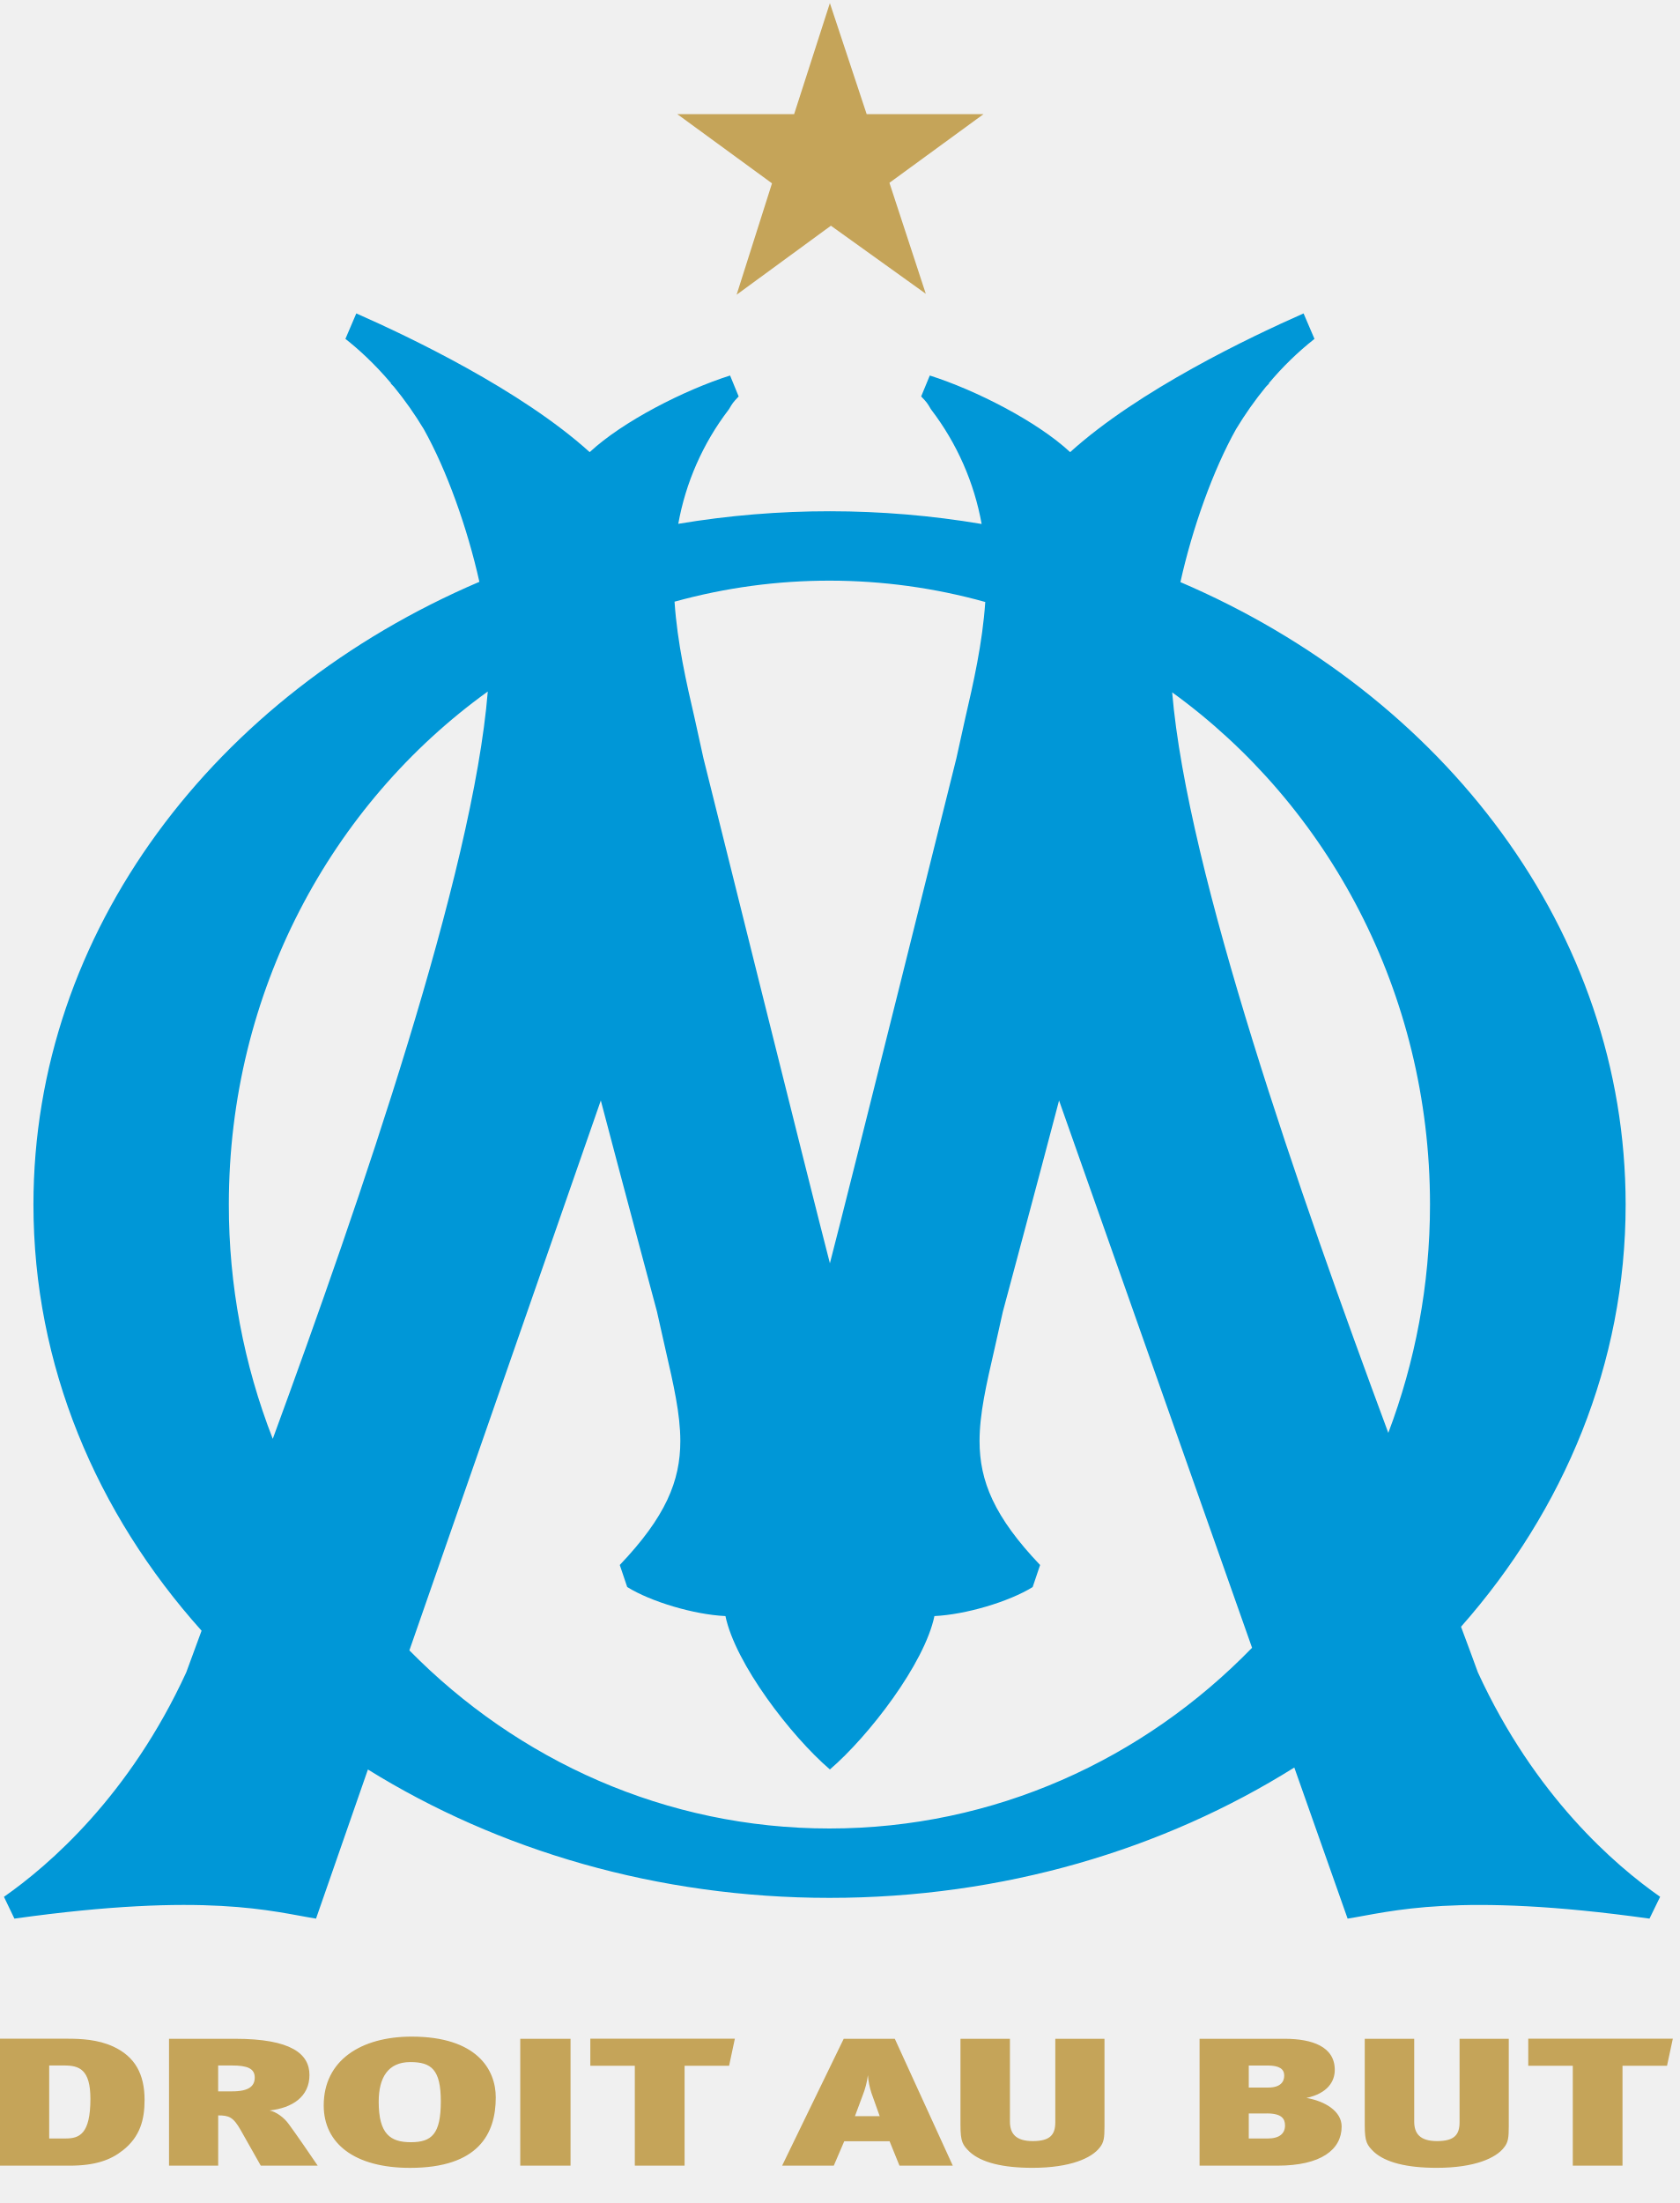
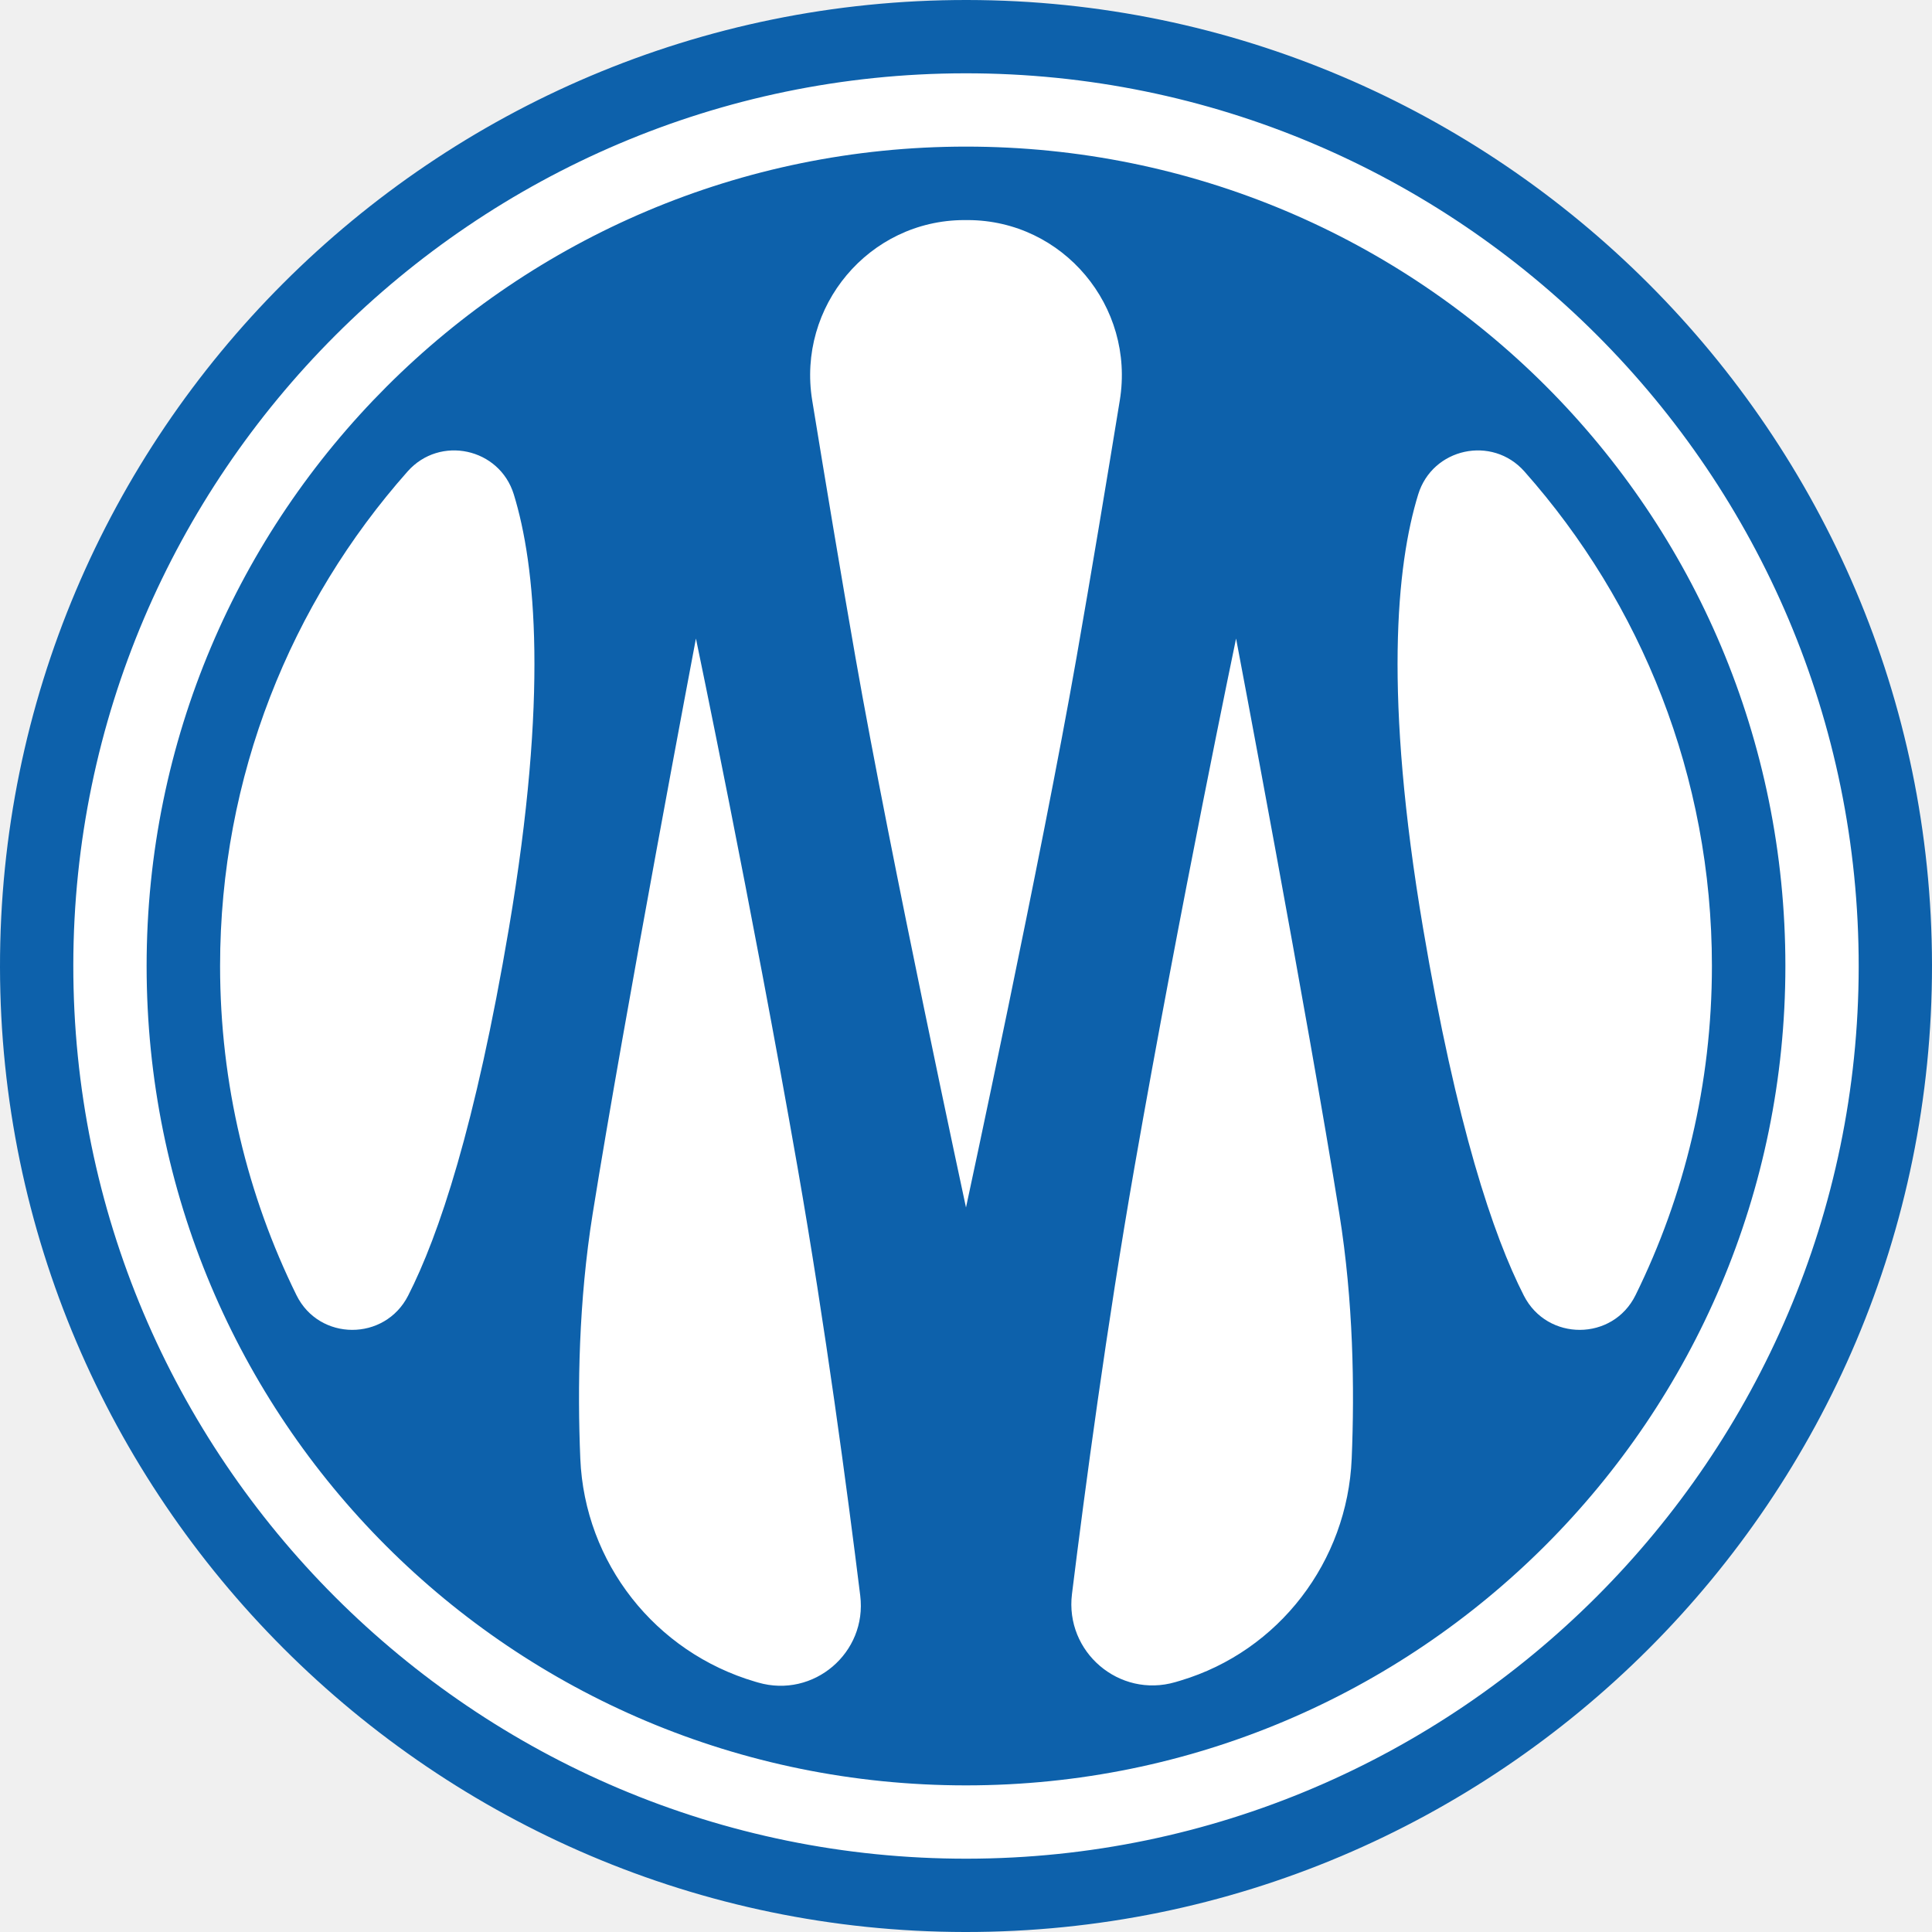
- <svg xmlns="http://www.w3.org/2000/svg" width="45" height="59">
-   <g fill="none" fill-rule="evenodd">
-     <path fill="#0097d7" d="M22.219 48.97c-4.38 0-8.35-1.82-11.252-4.77l5.128-14.727c.482 1.84 1.506 5.659 1.504 5.652l.224.996c.223.97.402 1.75.402 2.472 0 1.074-.394 2.03-1.622 3.32l.199.59c.632.394 1.796.74 2.632.778.265 1.274 1.754 3.212 2.798 4.108 1.045-.896 2.535-2.834 2.8-4.108.835-.039 2-.384 2.632-.777l.199-.59c-1.228-1.29-1.622-2.247-1.622-3.32 0-.724.178-1.502.402-2.473l.223-.996c-.001.007 1.023-3.811 1.505-5.652l5.17 14.657c-2.907 2.992-6.906 4.84-11.322 4.84M6.13 32.26c0-5.696 2.746-10.724 6.937-13.74-.397 4.88-3.407 13.601-5.76 20.015A17.22 17.22 0 0 1 6.13 32.26m20.264-16.138c-.075 1.107-.317 2.166-.54 3.13 0 0-.227 1.032-.233 1.054-.002.007-2.912 11.703-3.389 13.527-.476-1.824-3.386-13.52-3.388-13.527a449.47 449.47 0 0 0-.232-1.054c-.224-.966-.467-2.028-.542-3.138a15.55 15.55 0 0 1 8.324.008M38.308 32.26c0 2.16-.4 4.22-1.117 6.115-2.37-6.389-5.382-14.989-5.79-19.833 4.173 3.02 6.907 8.036 6.907 13.718m1.283 12.53c-.13-.36-.283-.77-.452-1.223 2.765-3.132 4.41-7.051 4.41-11.307 0-7.317-4.862-13.645-11.927-16.67.318-1.438.873-2.997 1.491-4.098.24-.398.511-.782.801-1.135l.083-.085-.006-.008a8.3 8.3 0 0 1 1.222-1.188l-.292-.682c-1.42.626-4.413 2.051-6.253 3.715-.884-.823-2.537-1.665-3.76-2.052l-.231.56c.153.16.169.184.258.338l.01.013.008.012a7.121 7.121 0 0 1 1.344 3.053 24.52 24.52 0 0 0-8.127-.004 7.106 7.106 0 0 1 1.343-3.049l.009-.012.009-.013c.09-.154.105-.178.257-.337l-.23-.561c-1.223.387-2.877 1.229-3.761 2.052-1.839-1.664-4.833-3.09-6.252-3.715l-.292.682c.343.268.775.659 1.223 1.188l-.006.008.082.085c.29.353.56.737.8 1.135.617 1.1 1.17 2.654 1.49 4.09C5.767 18.604.896 24.936.896 32.26c0 4.304 1.682 8.264 4.504 11.413-.153.411-.29.786-.411 1.117-1.52 3.306-3.674 5.165-4.883 6.01l.28.584c5.168-.724 6.93-.183 8.08 0l1.39-3.994c3.489 2.165 7.757 3.438 12.367 3.438 4.647 0 8.946-1.294 12.45-3.491l1.428 4.047c1.15-.182 2.92-.724 8.087 0l.285-.585c-1.209-.844-3.363-2.703-4.882-6.009" />
-     <g fill="#c5a459">
-       <path d="m22.232.082-.958 2.975h-3.13l2.537 1.853-.948 2.983 2.526-1.848 2.542 1.823-.974-2.972 2.52-1.839h-3.13L22.231.082zM1.723 55.317h-.405v1.955h.441c.369 0 .663-.121.663-1.062 0-.79-.302-.893-.7-.893zM3.29 57.59c-.324.258-.737.41-1.428.41H0v-3.4h1.811c.353 0 .81.02 1.222.21.582.269.84.736.84 1.43 0 .526-.118.984-.582 1.35zm2.554-2.273v.693h.376c.45 0 .604-.142.604-.37 0-.244-.2-.323-.611-.323h-.369zM6.986 58l-.537-.95c-.199-.352-.316-.396-.604-.396V58H4.528v-3.398h1.767c1.509 0 1.995.405 1.995.97 0 .585-.464.883-1.068.95.177.035.39.19.515.367.17.229.604.858.774 1.111H6.986zm4.823-1.72c0-.85-.25-1.054-.817-1.054-.597 0-.847.414-.847 1.063 0 .868.316 1.083.861 1.083.56 0 .803-.22.803-1.093zm-3.137.106c0-1.209 1.002-1.842 2.356-1.842 1.745 0 2.253.882 2.253 1.628 0 .975-.464 1.887-2.297 1.887-1.487 0-2.312-.653-2.312-1.673zM13.937 58v-3.398h1.347v3.398h-1.347zm5.595-2.676h-1.193v2.676h-1.333v-2.676h-1.192V54.6h3.872l-.154.722zm3.813.73a2.025 2.025 0 0 1-.095-.477 2.228 2.228 0 0 1-.14.541l-.207.556h.663l-.221-.62zM24.096 58l-.265-.653h-1.215l-.28.653h-1.384l1.65-3.398h1.369l1.553 3.398h-1.428zm5.492-1.048c0 .293-.015.424-.125.56-.214.283-.788.546-1.804.546-.81 0-1.37-.146-1.678-.423-.192-.186-.251-.269-.251-.722v-2.311h1.325v2.218c0 .312.148.522.611.522.472 0 .604-.176.604-.507v-2.233h1.318v2.35zm4.351-.35h-.486v.671h.5c.332 0 .471-.14.471-.35 0-.171-.08-.322-.485-.322zm-.486-1.284v.59h.523c.316 0 .427-.146.427-.321 0-.176-.133-.269-.442-.269h-.508zM34.219 58h-2.084v-3.398h2.275c.744 0 1.347.21 1.347.834 0 .307-.191.628-.758.75.5.088.942.356.942.766 0 .619-.552 1.048-1.722 1.048zm6.199-1.048c0 .293-.015.424-.126.56-.213.283-.788.546-1.803.546-.81 0-1.37-.146-1.679-.423-.192-.186-.25-.269-.25-.722v-2.311h1.325v2.218c0 .312.147.522.611.522.471 0 .604-.176.604-.507v-2.233h1.318v2.35zm4.24-1.628h-1.193v2.676h-1.332v-2.676H40.94V54.6h3.873l-.155.722z" />
-     </g>
-   </g>
+ <svg xmlns="http://www.w3.org/2000/svg" viewBox="0 0 610.409 610.409">
+   <circle cx="305.204" cy="305.205" r="294.392" style="fill:#fff" />
+   <path d="M305.567 0C136.99-.197-.197 136.99 0 305.567.196 473.304 137.106 610.213 304.842 610.41c168.577.197 305.764-136.99 305.567-305.567C610.213 137.105 473.303.196 305.567 0m-.028 587.248c-155.784.181-282.56-126.595-282.377-282.379.18-155.007 126.7-281.527 281.708-281.708 155.784-.181 282.56 126.595 282.378 282.379-.182 155.007-126.702 281.527-281.709 281.708" style="fill:#0d61ab" />
+   <path d="M371.358 531.455q.819-.239 1.636-.483c31.118-9.327 52.708-37.657 54.07-70.115.933-22.266.517-49.765-3.893-77.292-10.116-63.146-32.639-181.827-32.639-181.827s-17.662 84.493-32.125 167.19c-8.734 49.94-15.63 101.605-19.723 134.7-2.265 18.319 14.955 32.998 32.674 27.827M252.003 368.929c-14.464-82.698-32.126-167.191-32.126-167.191s-22.523 118.68-32.64 181.827c-4.41 27.526-4.825 55.026-3.891 77.292 1.361 32.457 22.951 60.787 54.07 70.114q.812.244 1.628.482c17.722 5.172 34.946-9.51 32.68-27.832-4.093-33.097-10.988-84.758-19.721-134.692M449.611 293.226c10.59 62.614 22.155 97.12 31.85 116.124 7.387 14.483 28.104 14.422 35.288-.164 15.447-31.363 24.126-66.66 24.126-103.984 0-59.947-22.385-114.664-59.249-156.254-10.194-11.501-29.037-7.419-33.555 7.27-6.902 22.44-10.91 63.382 1.54 137.008M270.305 207.845c11.087 63.203 34.9 173.657 34.9 173.657s23.812-110.454 34.9-173.657c4.668-26.615 9.591-56.219 13.69-81.341 4.844-29.69-17.921-56.898-48.005-56.971l-.585-.001h-.586c-30.083.074-52.849 27.281-48.005 56.972 4.1 25.122 9.022 54.726 13.691 81.341ZM160.798 293.226c12.45-73.626 8.442-114.569 1.54-137.007-4.518-14.69-23.361-18.772-33.555-7.271-36.865 41.59-59.249 96.307-59.249 156.254 0 37.324 8.68 72.62 24.126 103.984 7.184 14.586 27.9 14.647 35.289.164 9.695-19.003 21.26-53.51 31.849-116.124" style="fill:none" />
+   <path d="M305.204 46.32c-142.976 0-258.882 115.906-258.882 258.883 0 143.398 115.484 258.882 258.883 258.881 142.977 0 258.882-115.905 258.882-258.882 0-143.399-115.484-258.882-258.883-258.882m235.67 258.882c0 37.325-8.678 72.62-24.125 103.984-7.184 14.586-27.9 14.647-35.289.164-9.694-19.003-21.26-53.51-31.849-116.124-12.45-73.626-8.442-114.569-1.54-137.007 4.518-14.69 23.361-18.772 33.556-7.271 36.864 41.59 59.248 96.307 59.248 156.254m-353.636 78.363c10.117-63.146 32.639-181.827 32.639-181.827s17.662 84.493 32.126 167.19c8.777 50.186 15.697 102.115 19.783 135.19 2.234 18.085-14.754 32.543-32.258 27.476l-.903-.263c-31.612-9.29-53.898-37.554-55.28-70.474-.933-22.266-.517-49.765 3.893-77.292m235.933 0c4.41 27.526 4.826 55.026 3.892 77.292-1.361 32.457-22.951 60.787-54.07 70.114q-.816.246-1.636.485c-17.719 5.17-34.939-9.509-32.673-27.827 4.092-33.096 10.988-84.761 19.722-134.7 14.464-82.698 32.126-167.191 32.126-167.191s22.522 118.68 32.64 181.827ZM305.798 69.533c30.08.074 52.842 27.277 47.998 56.964-4.099 25.124-9.023 54.73-13.692 81.348-11.087 63.203-34.9 173.657-34.9 173.657s-23.812-110.454-34.9-173.657c-4.668-26.618-9.592-56.224-13.691-81.348-4.844-29.687 17.919-56.89 47.998-56.964l.593-.001zm-177.015 79.415c10.194-11.501 29.038-7.419 33.556 7.27 6.9 22.44 10.91 63.382-1.541 137.008-10.59 62.614-22.154 97.12-31.849 116.124-7.388 14.483-28.105 14.422-35.289-.164-15.447-31.363-24.126-66.66-24.126-103.984 0-59.947 22.385-114.664 59.249-156.254" style="fill:#0d61ab" />
</svg>
